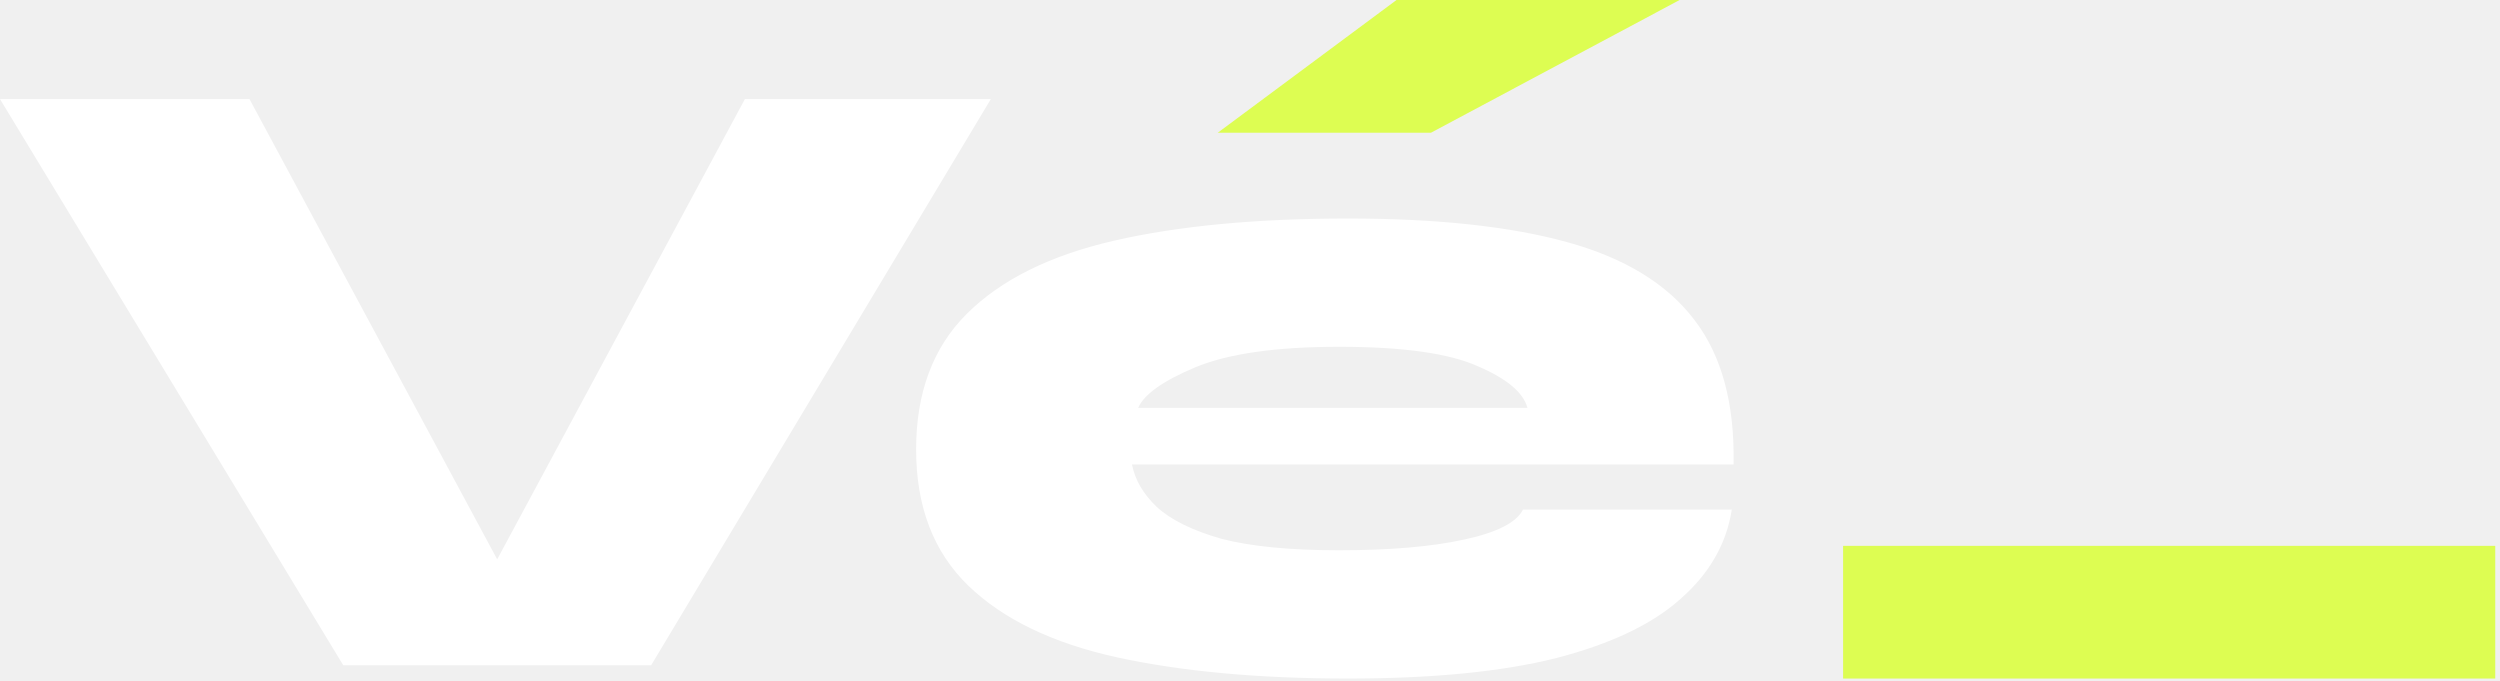
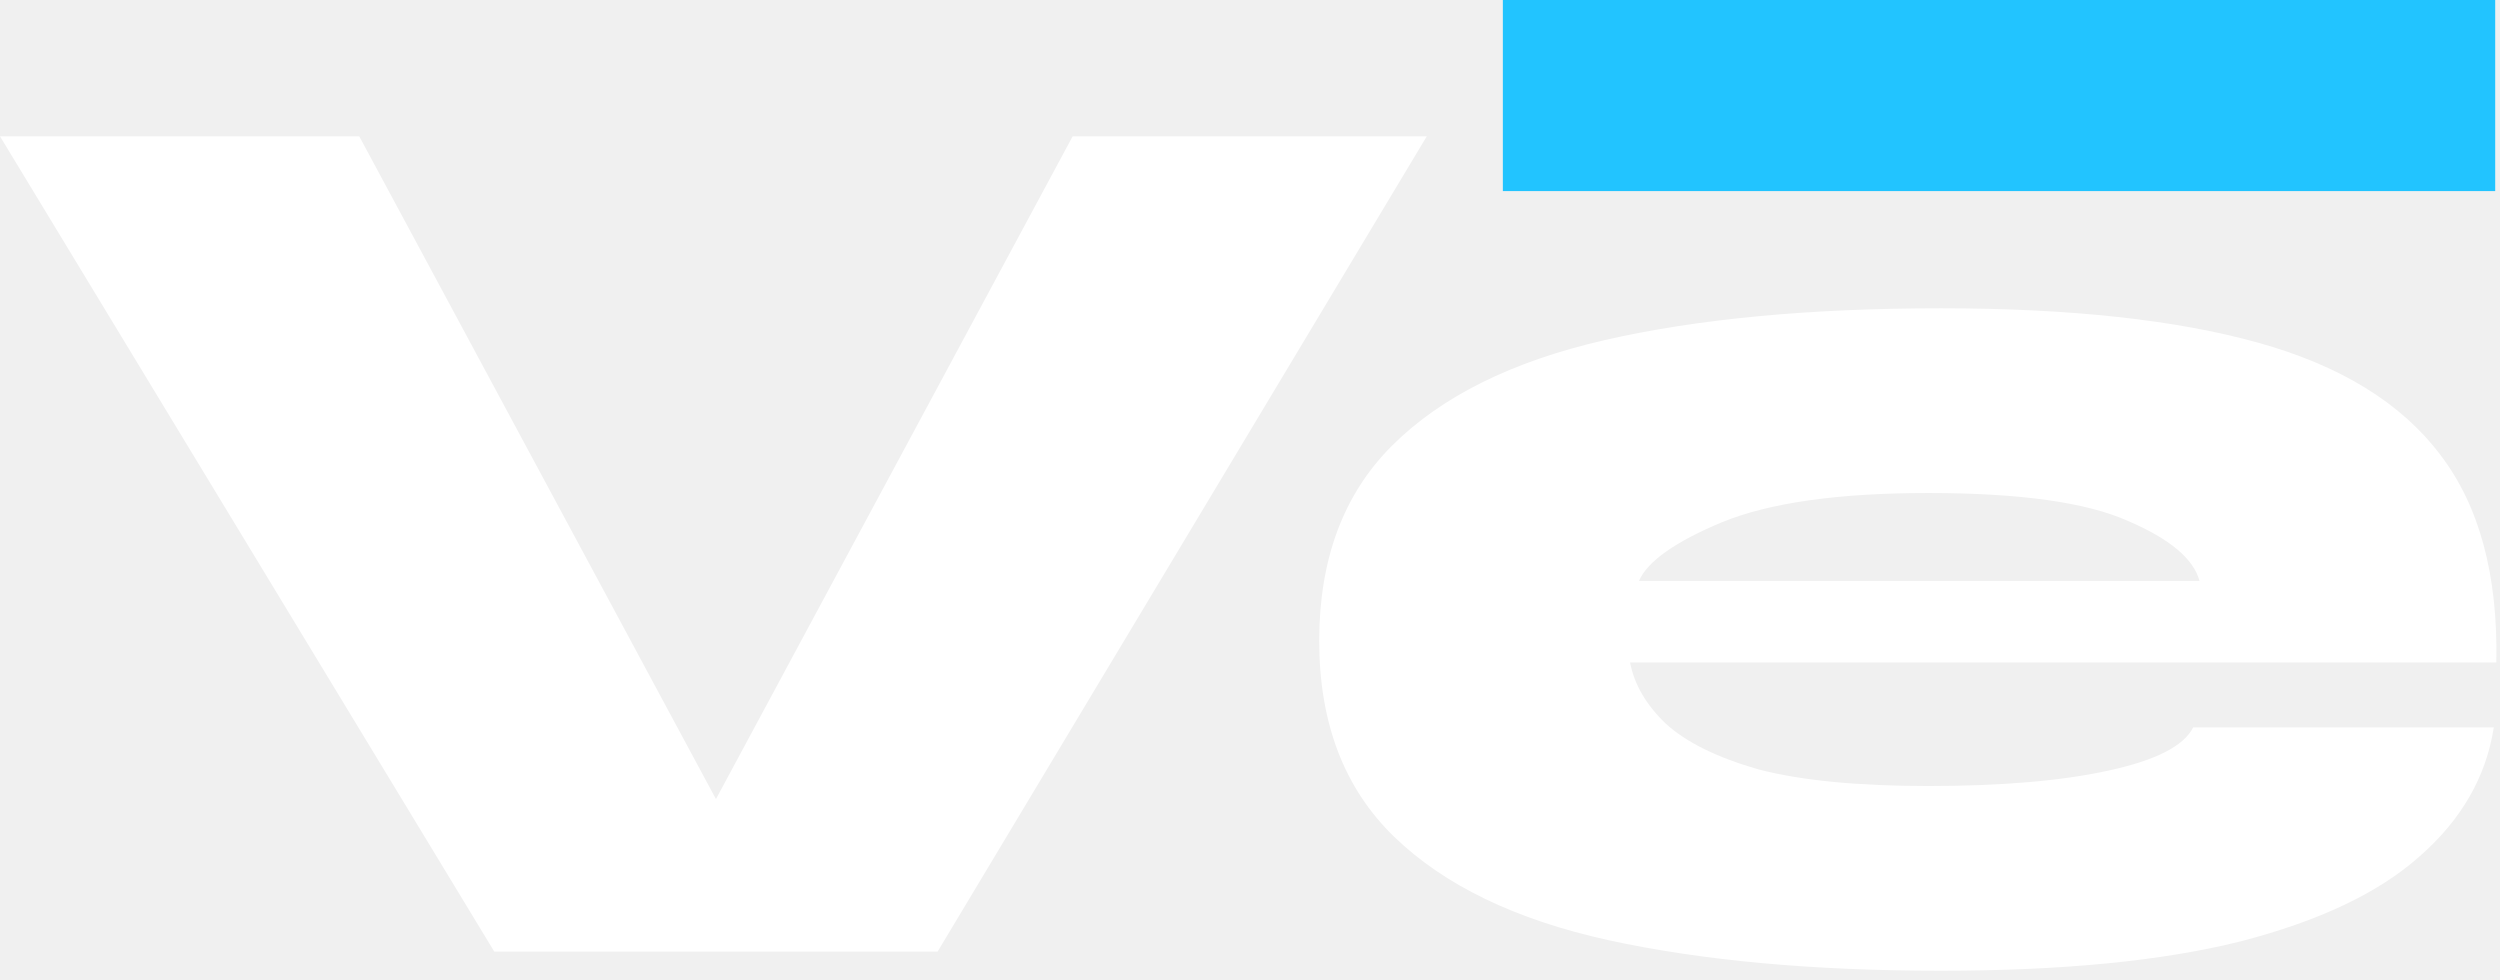
- <svg xmlns="http://www.w3.org/2000/svg" width="360" height="98" viewBox="0 0 360 98" fill="none">
-   <path d="M219.314 73.379H249.379C248.615 78.305 246.152 82.594 241.99 86.246C237.914 89.898 231.926 92.743 224.028 94.781C216.214 96.734 206.235 97.711 194.09 97.711C181.266 97.711 170.183 96.692 160.84 94.654C151.583 92.615 144.449 89.176 139.438 84.335C134.427 79.494 131.922 72.954 131.922 64.716C131.922 56.563 134.342 50.066 139.183 45.225C144.109 40.299 151.201 36.774 160.458 34.651C169.715 32.528 180.926 31.466 194.09 31.466C206.999 31.466 217.573 32.613 225.811 34.906C234.049 37.199 240.122 40.936 244.028 46.117C247.935 51.212 249.804 58.134 249.634 66.882H163.006C163.431 69.09 164.62 71.128 166.573 72.997C168.611 74.865 171.711 76.394 175.873 77.583C180.119 78.687 185.767 79.239 192.816 79.239C200.12 79.239 206.108 78.729 210.779 77.71C215.535 76.691 218.38 75.247 219.314 73.379ZM192.816 49.938C183.814 49.938 176.934 50.915 172.178 52.868C167.507 54.822 164.747 56.775 163.898 58.729H219.951C219.357 56.52 216.979 54.525 212.817 52.741C208.655 50.873 201.989 49.938 192.816 49.938Z" fill="white" />
-   <path d="M49.429 95.8L0 14.268H35.925L78.092 92.615H65.098L107.266 14.268H142.681L93.762 95.8H49.429Z" fill="white" />
-   <path d="M359.316 97.711V78.602H265.407V97.711H359.316Z" fill="#DDFD52" />
-   <path d="M201.097 0L175.363 19.109H206.065L241.863 0H201.097Z" fill="#DDFD52" />
+ <svg xmlns="http://www.w3.org/2000/svg" width="250" height="98" viewBox="0 0 250 98" fill="none">
+   <path d="M219.314 72.742H249.379C248.615 77.668 246.152 81.957 241.99 85.609C237.914 89.26 231.926 92.106 224.028 94.144C216.214 96.097 206.235 97.074 194.09 97.074C181.266 97.074 170.183 96.055 160.84 94.016C151.583 91.978 144.449 88.538 139.438 83.698C134.427 78.857 131.922 72.317 131.922 64.079C131.922 55.926 134.342 49.429 139.183 44.588C144.109 39.662 151.201 36.137 160.458 34.014C169.715 31.891 180.926 30.829 194.09 30.829C206.999 30.829 217.573 31.976 225.811 34.269C234.049 36.562 240.122 40.299 244.028 45.479C247.935 50.575 249.804 57.497 249.634 66.245H163.006C163.431 68.453 164.62 70.491 166.573 72.359C168.611 74.228 171.711 75.757 175.873 76.946C180.119 78.05 185.767 78.602 192.816 78.602C200.12 78.602 206.108 78.092 210.779 77.073C215.535 76.054 218.38 74.61 219.314 72.742ZM192.816 49.301C183.814 49.301 176.934 50.278 172.178 52.231C167.507 54.185 164.747 56.138 163.898 58.091H219.951C219.357 55.883 216.979 53.887 212.817 52.104C208.655 50.235 201.989 49.301 192.816 49.301Z" fill="white" />
+   <path d="M49.429 95.163L0 13.631H35.925L78.092 91.978H65.098L107.266 13.631H142.681L93.762 95.163H49.429Z" fill="white" />
+   <path d="M249.52 19.109V0H150.285V19.109H249.52Z" fill="#22C4FF" />
</svg>
